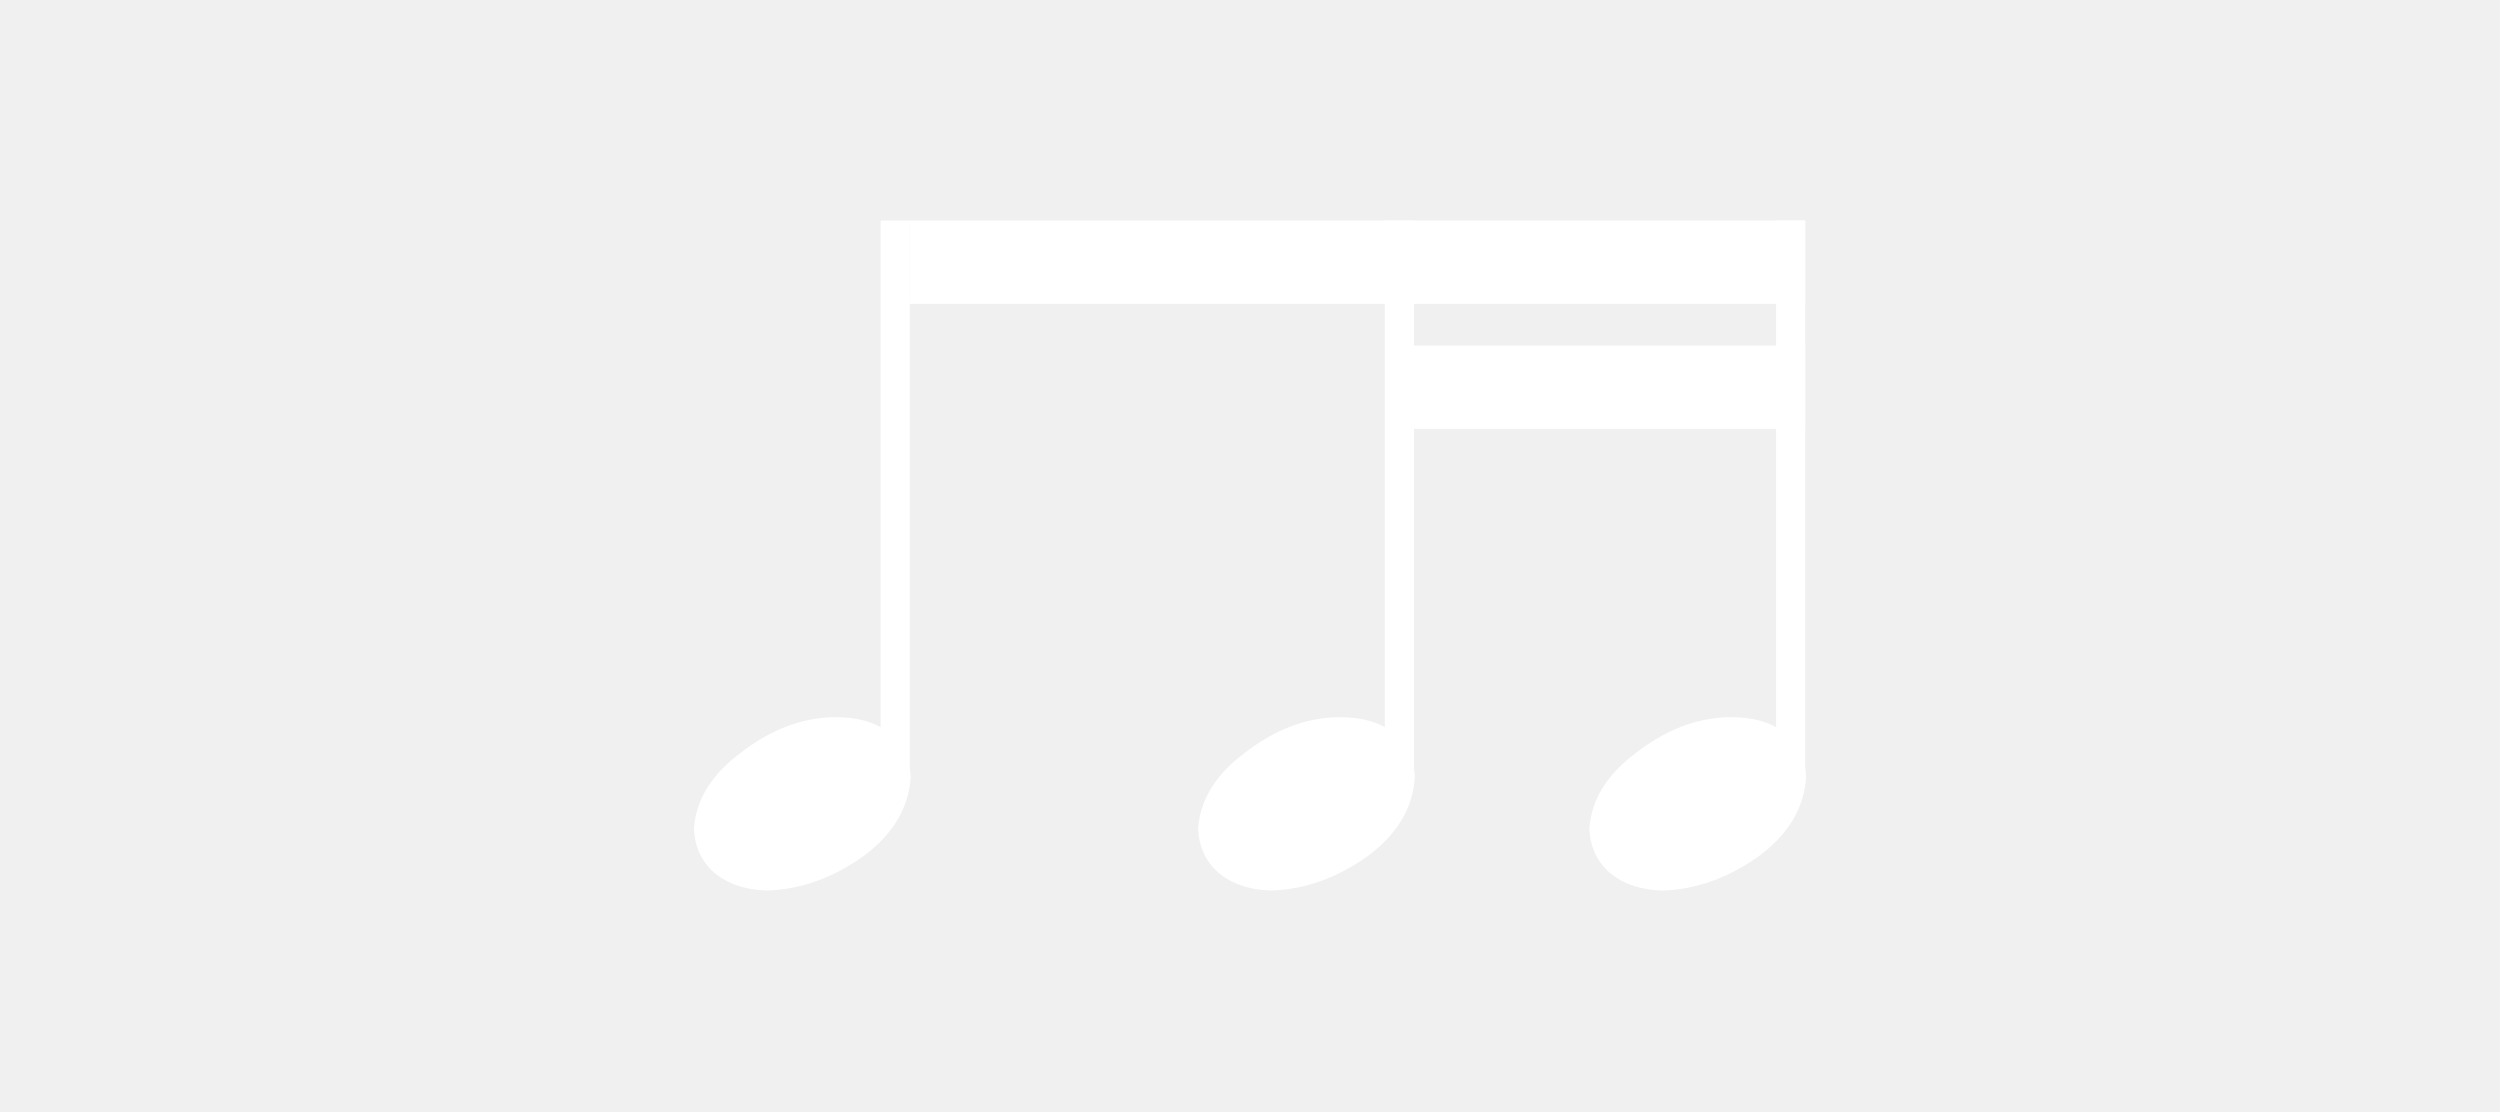
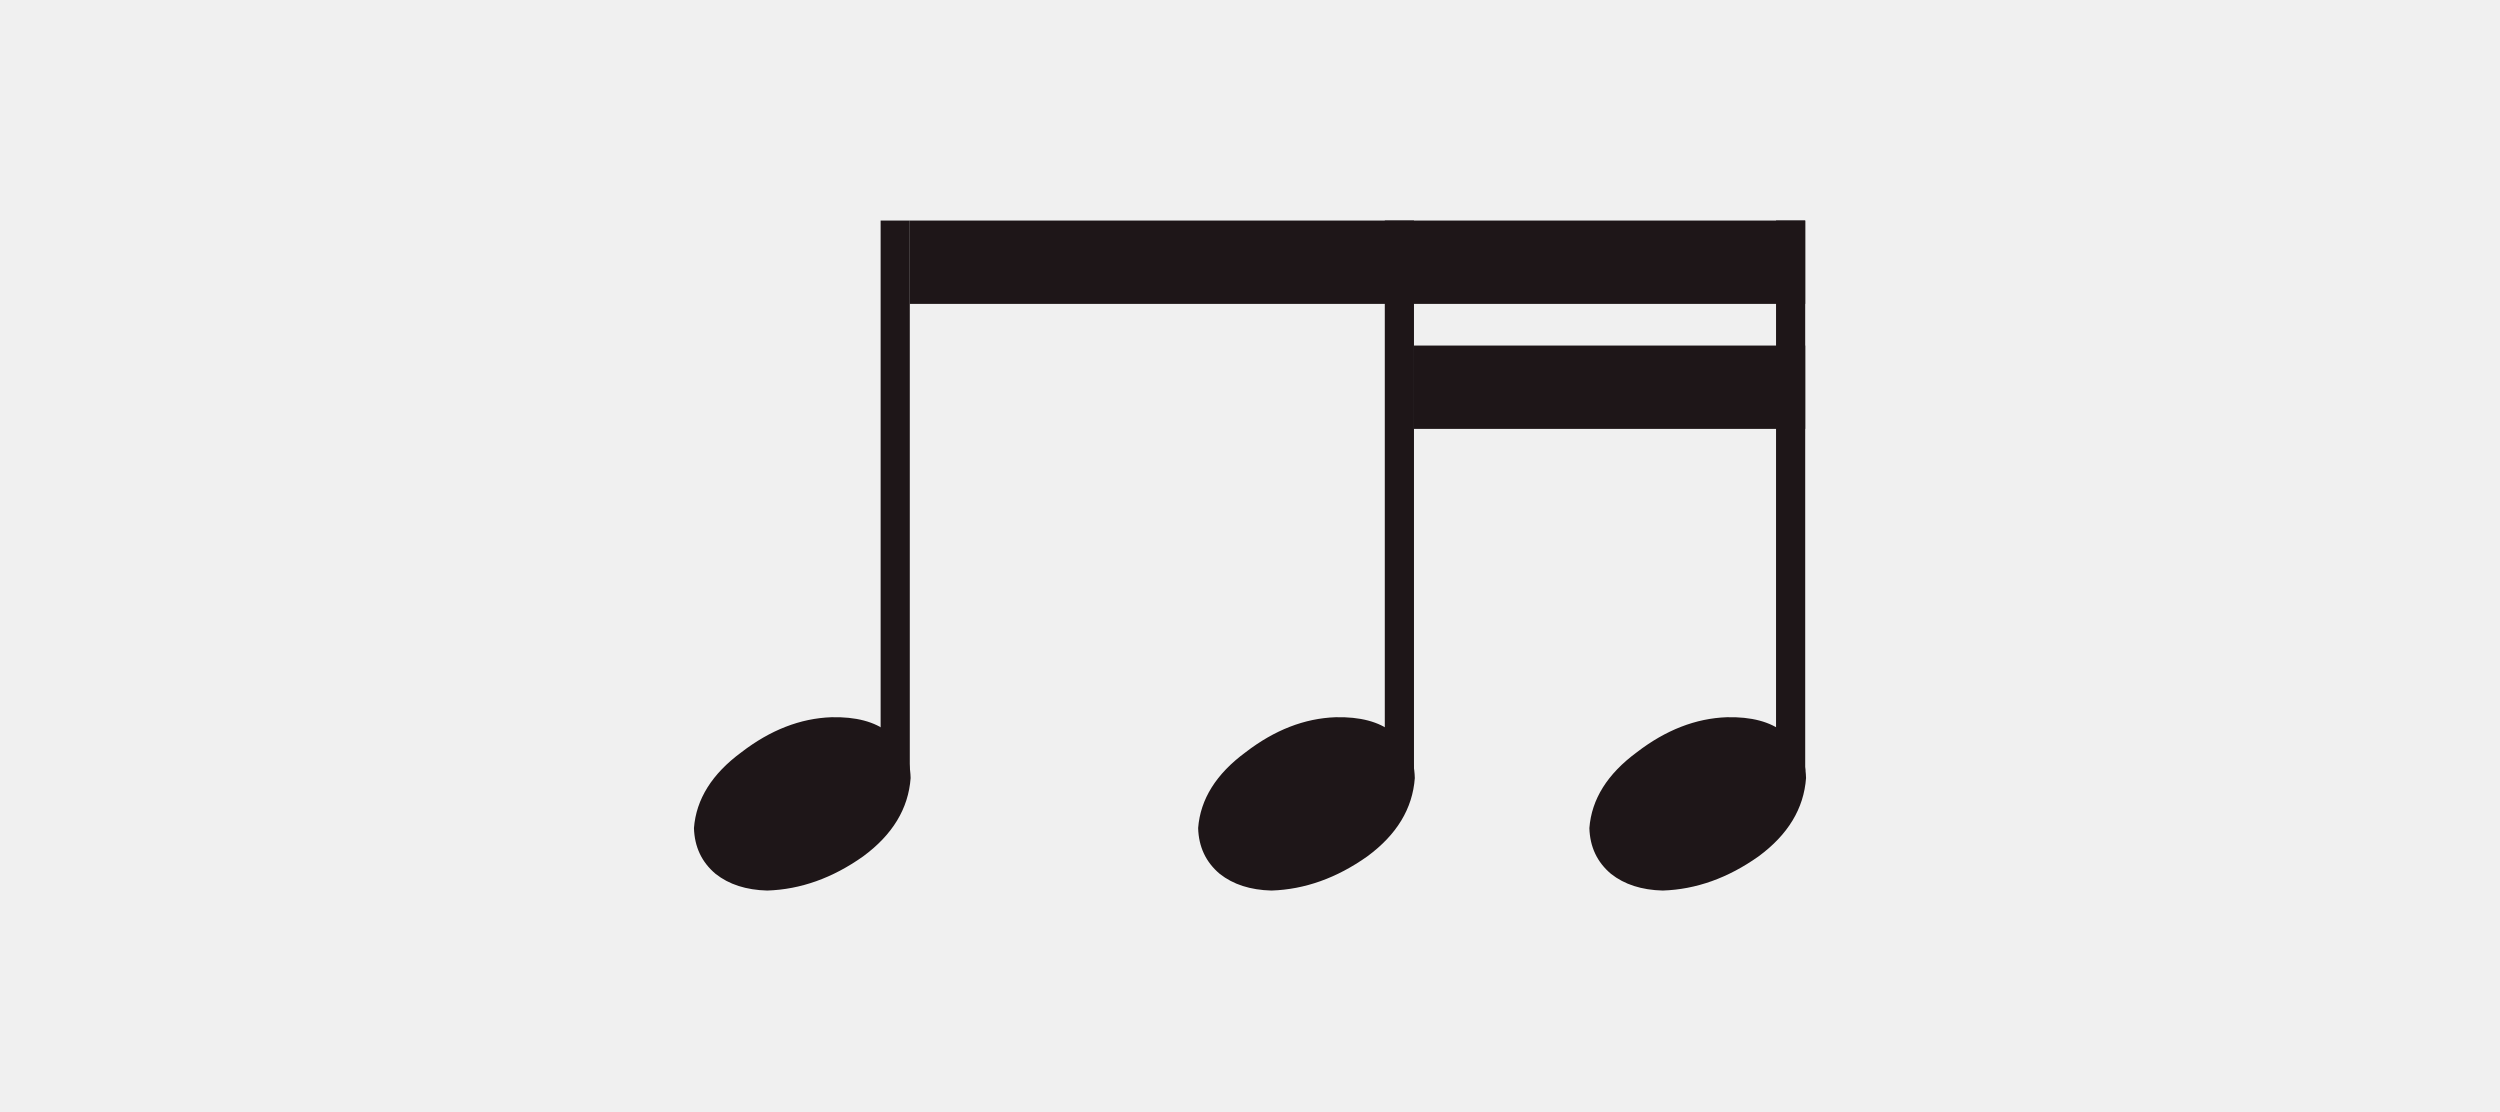
<svg xmlns="http://www.w3.org/2000/svg" width="144" height="64" viewBox="0 0 144 64" fill="none">
-   <path d="M52.404 12.704H50.724V44.384H52.404V12.704Z" fill="white" />
-   <path d="M52.452 44.816C52.324 46.576 51.412 48.08 49.716 49.328C47.956 50.576 46.116 51.232 44.196 51.296C42.98 51.264 41.988 50.944 41.22 50.336C40.42 49.664 40.004 48.784 39.972 47.696C40.1 46.032 41.012 44.576 42.708 43.328C44.372 42.048 46.1 41.376 47.892 41.312C49.3 41.28 50.388 41.568 51.156 42.176C51.988 42.72 52.42 43.6 52.452 44.816Z" fill="white" />
-   <path d="M81.445 12.704H79.764V44.384H81.445V12.704Z" fill="white" />
-   <path d="M81.493 44.816C81.365 46.576 80.453 48.08 78.757 49.328C76.996 50.576 75.156 51.232 73.237 51.296C72.02 51.264 71.028 50.944 70.26 50.336C69.46 49.664 69.044 48.784 69.013 47.696C69.141 46.032 70.052 44.576 71.749 43.328C73.412 42.048 75.141 41.376 76.933 41.312C78.341 41.28 79.428 41.568 80.197 42.176C81.028 42.72 81.46 43.6 81.493 44.816Z" fill="white" />
-   <path d="M103.98 12.704H102.3V44.384H103.98V12.704Z" fill="white" />
-   <path d="M104.028 44.816C103.9 46.576 102.988 48.08 101.292 49.328C99.532 50.576 97.692 51.232 95.772 51.296C94.556 51.264 93.564 50.944 92.796 50.336C91.996 49.664 91.58 48.784 91.548 47.696C91.676 46.032 92.588 44.576 94.284 43.328C95.948 42.048 97.676 41.376 99.468 41.312C100.876 41.28 101.964 41.568 102.732 42.176C103.564 42.72 103.996 43.6 104.028 44.816Z" fill="white" />
-   <path d="M52.404 12.704V17.504H103.98V12.704H52.404Z" fill="white" />
-   <path d="M81.445 19.904V24.704H103.98V19.904H81.445Z" fill="white" />
+   <path d="M52.404 12.704H50.724V44.384H52.404V12.704Z" fill="#1E1618" />
+   <path d="M52.452 44.816C52.324 46.576 51.412 48.08 49.716 49.328C47.956 50.576 46.116 51.232 44.196 51.296C42.98 51.264 41.988 50.944 41.22 50.336C40.42 49.664 40.004 48.784 39.972 47.696C40.1 46.032 41.012 44.576 42.708 43.328C44.372 42.048 46.1 41.376 47.892 41.312C49.3 41.28 50.388 41.568 51.156 42.176C51.988 42.72 52.42 43.6 52.452 44.816Z" fill="#1E1618" />
+   <path d="M81.445 12.704H79.764V44.384H81.445V12.704Z" fill="#1E1618" />
+   <path d="M81.493 44.816C81.365 46.576 80.453 48.08 78.757 49.328C76.996 50.576 75.156 51.232 73.237 51.296C72.02 51.264 71.028 50.944 70.26 50.336C69.46 49.664 69.044 48.784 69.013 47.696C69.141 46.032 70.052 44.576 71.749 43.328C73.412 42.048 75.141 41.376 76.933 41.312C78.341 41.28 79.428 41.568 80.197 42.176C81.028 42.72 81.46 43.6 81.493 44.816Z" fill="#1E1618" />
+   <path d="M103.98 12.704H102.3V44.384H103.98V12.704Z" fill="#1E1618" />
+   <path d="M104.028 44.816C103.9 46.576 102.988 48.08 101.292 49.328C99.532 50.576 97.692 51.232 95.772 51.296C94.556 51.264 93.564 50.944 92.796 50.336C91.996 49.664 91.58 48.784 91.548 47.696C91.676 46.032 92.588 44.576 94.284 43.328C95.948 42.048 97.676 41.376 99.468 41.312C100.876 41.28 101.964 41.568 102.732 42.176C103.564 42.72 103.996 43.6 104.028 44.816Z" fill="#1E1618" />
+   <path d="M52.404 12.704V17.504H103.98V12.704H52.404Z" fill="#1E1618" />
+   <path d="M81.445 19.904V24.704H103.98V19.904H81.445Z" fill="#1E1618" />
</svg>
